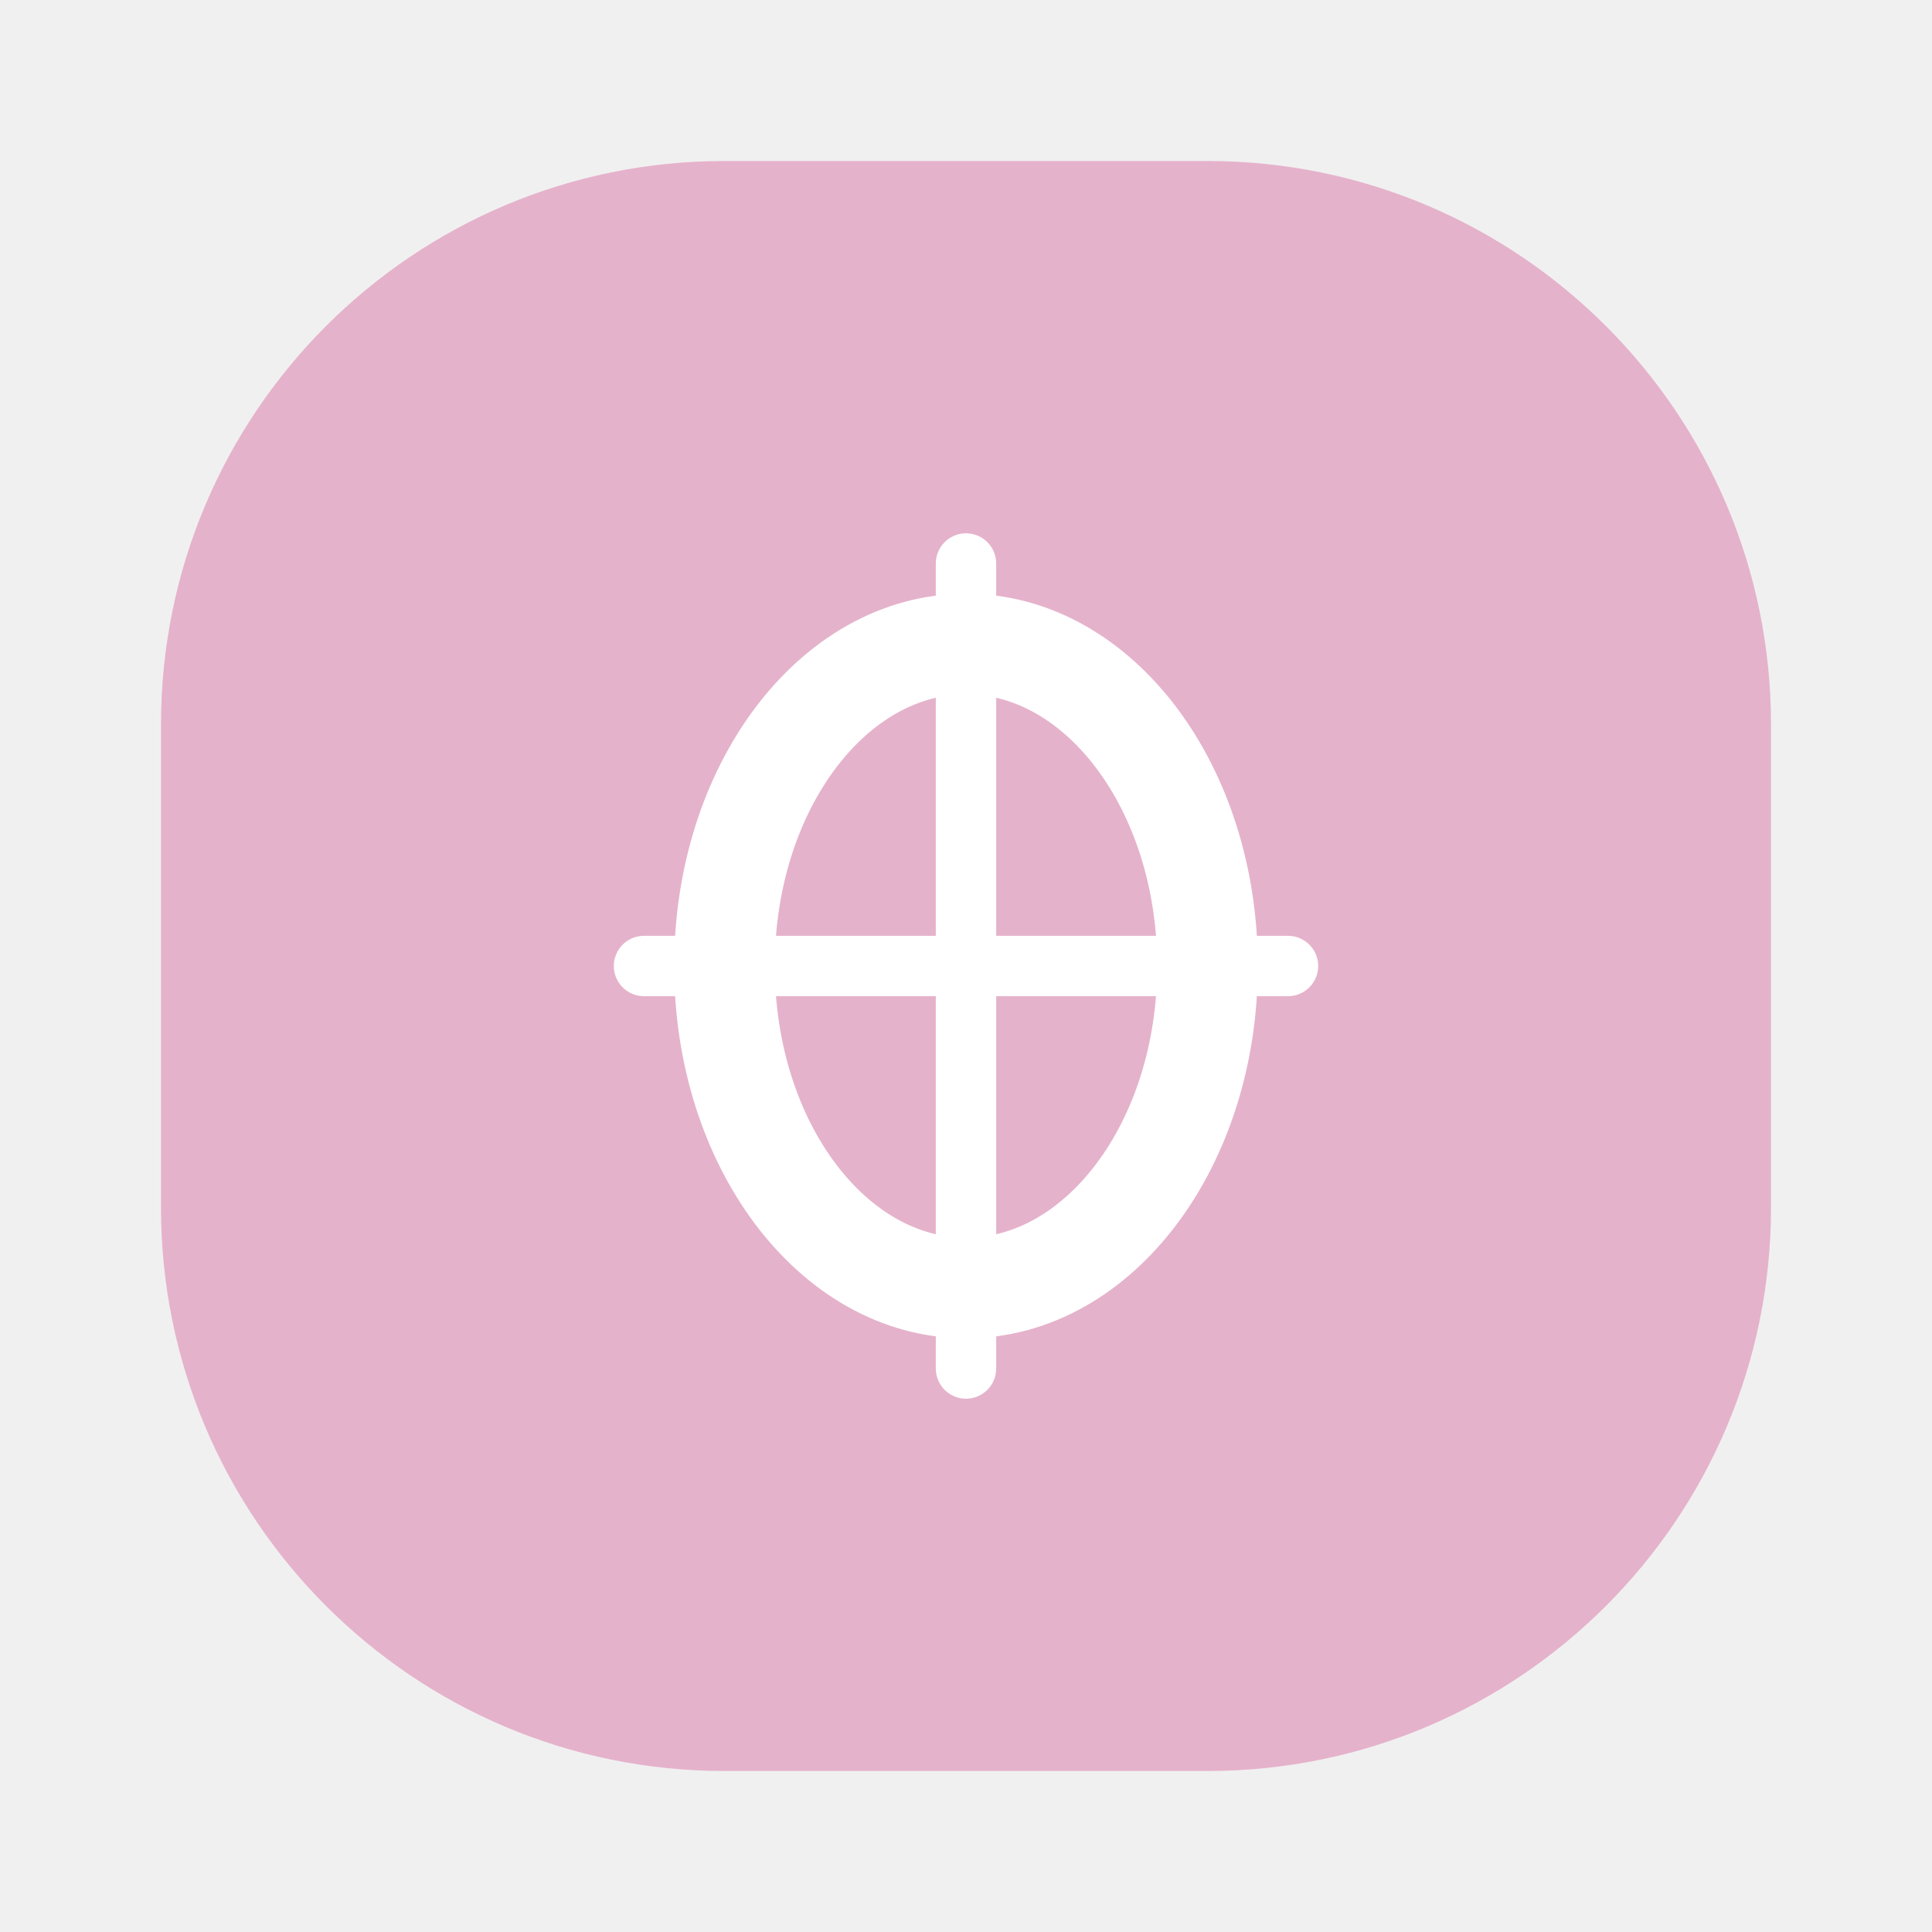
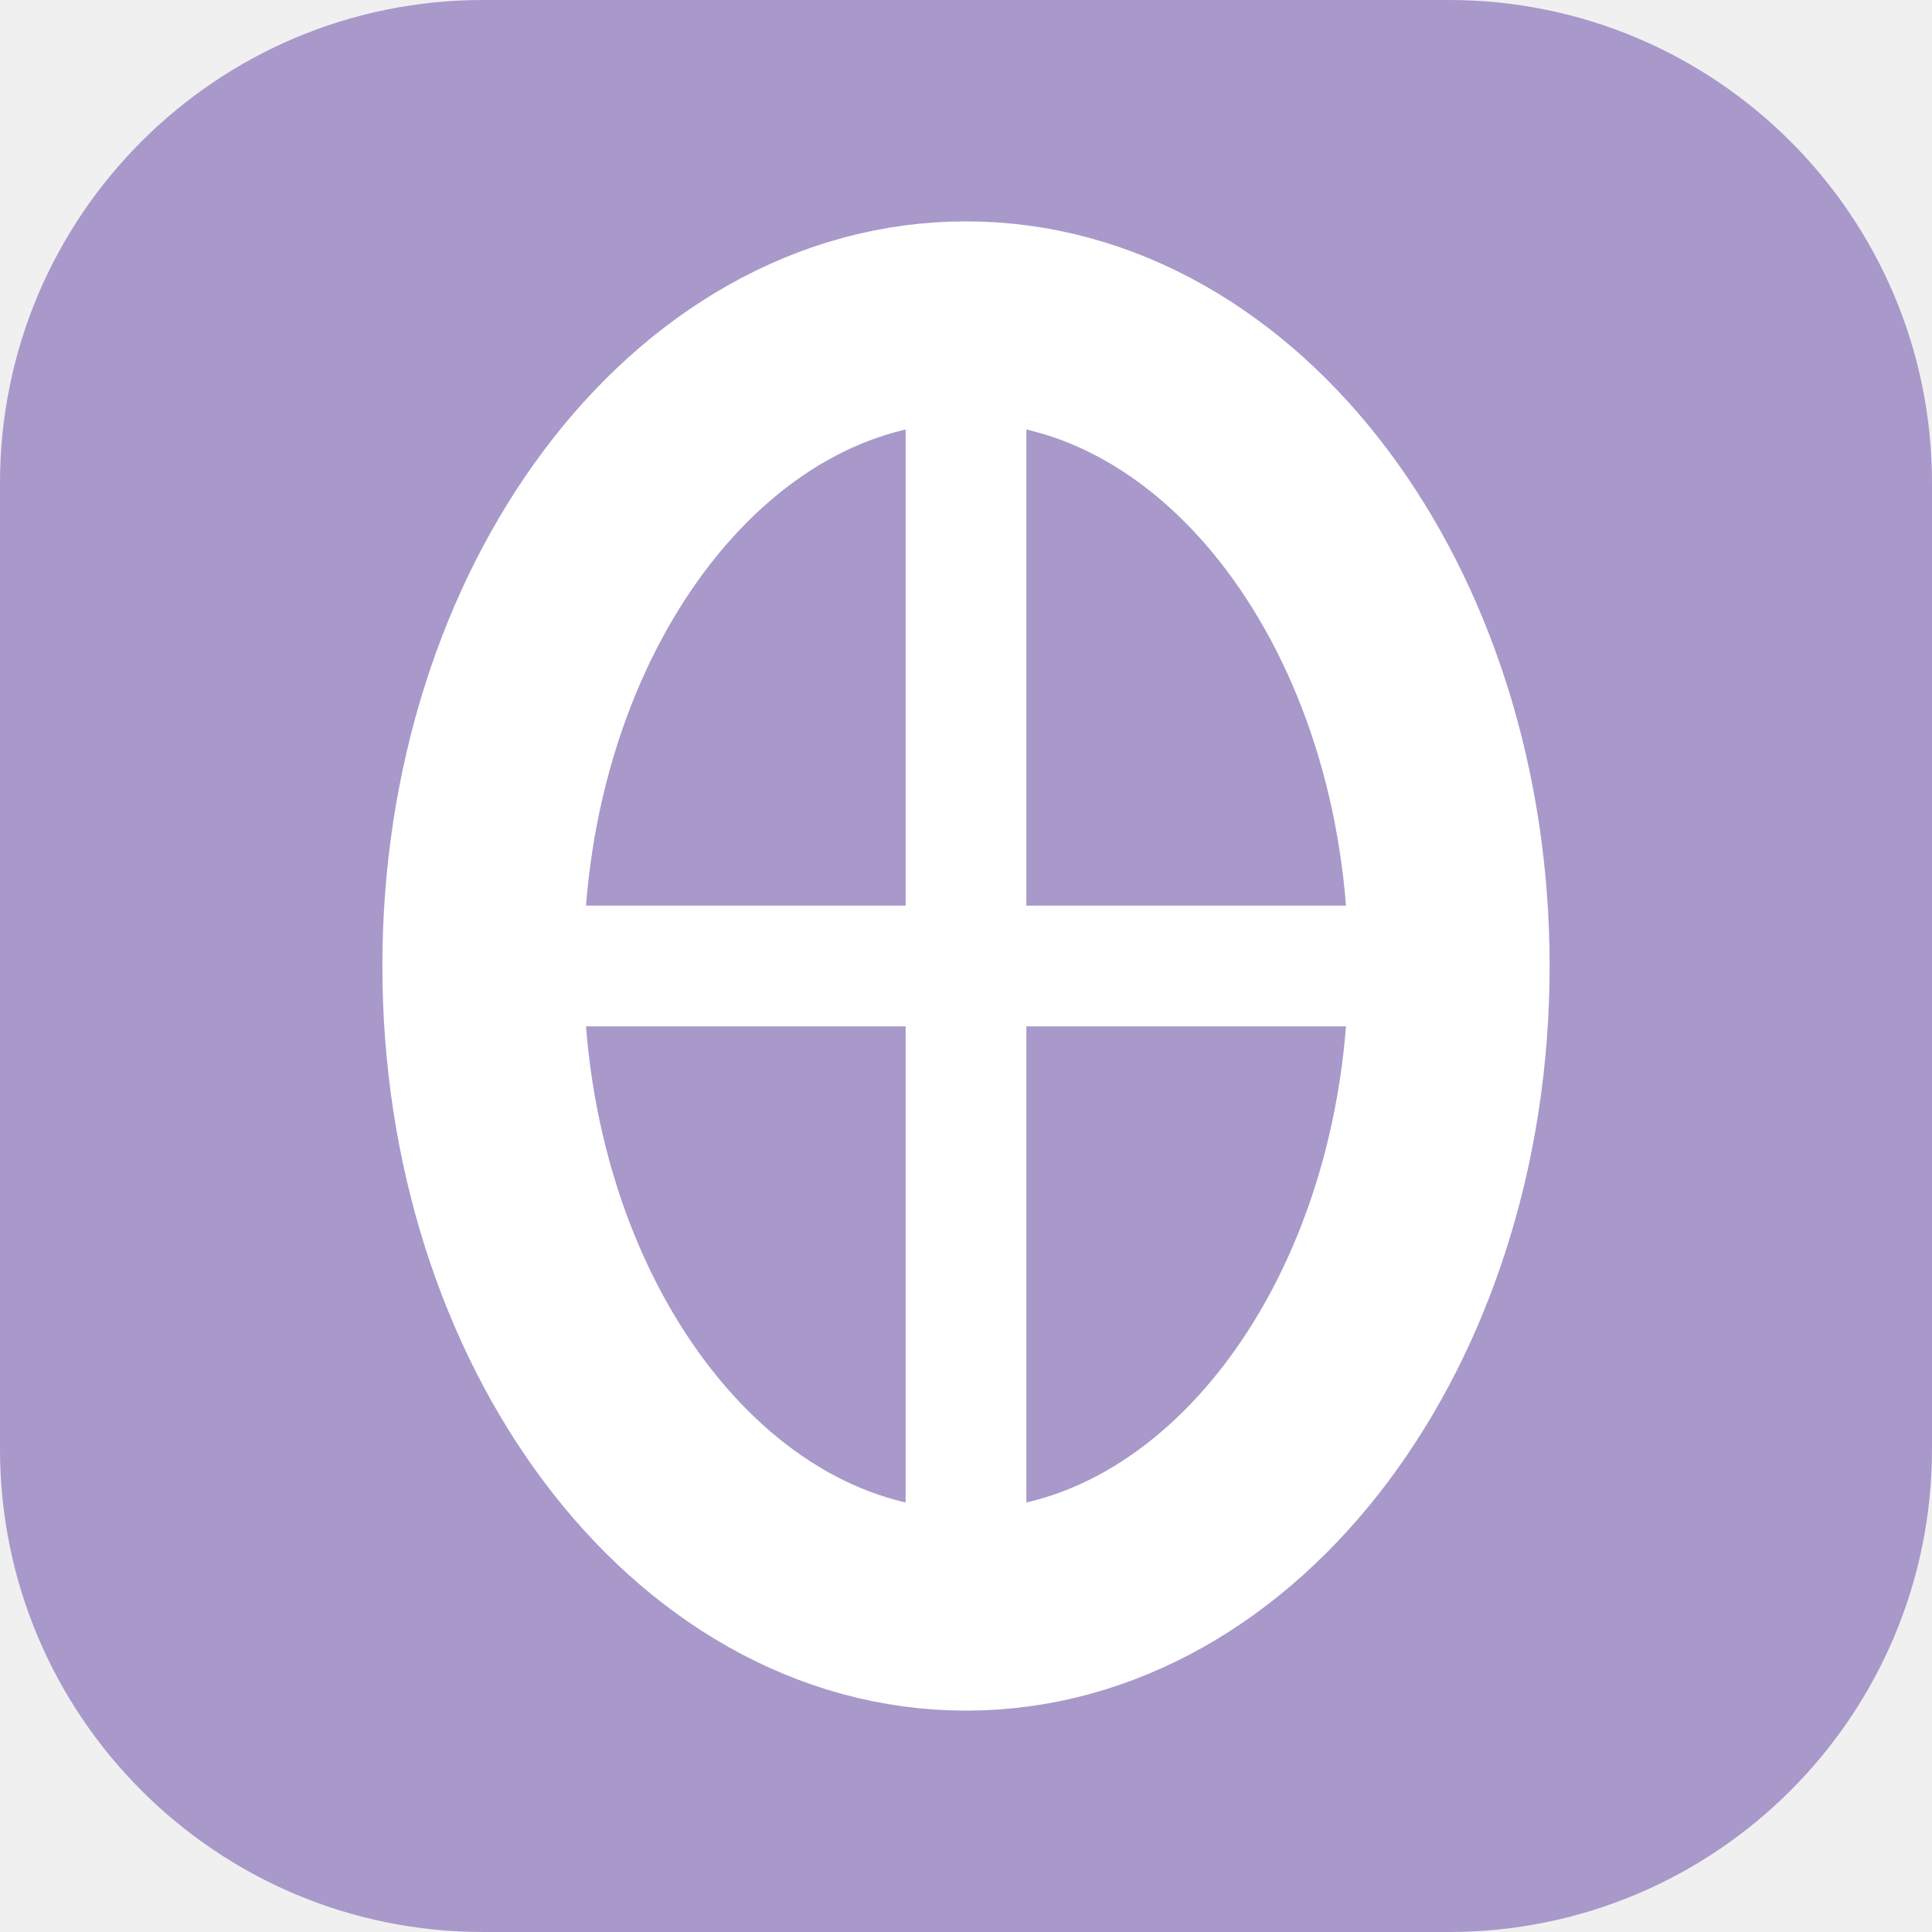
- <svg xmlns="http://www.w3.org/2000/svg" width="48" height="48" viewBox="0 0 48 48" fill="none">
-   <rect x="4" y="4" width="40" height="40" rx="14" fill="#E5B2CB" />
-   <ellipse cx="24" cy="24" rx="6" ry="8" stroke="#FFFFFF" stroke-width="2.5" />
-   <line x1="24" y1="14" x2="24" y2="34" stroke="#FFFFFF" stroke-width="1.5" stroke-linecap="round" />
-   <line x1="16" y1="24" x2="32" y2="24" stroke="#FFFFFF" stroke-width="1.5" stroke-linecap="round" />
+ <svg xmlns="http://www.w3.org/2000/svg" width="512" height="512" viewBox="0 0 24 24" fill="none">
+   <rect width="24" height="24" rx="6" fill="#a899ca" />
+   <ellipse cx="12" cy="12" rx="6" ry="8" stroke="#ffffff" stroke-width="2.5" stroke-linecap="round" />
+   <line x1="12" y1="4" x2="12" y2="20" stroke="#ffffff" stroke-width="1.5" stroke-linecap="round" />
+   <line x1="6" y1="12" x2="18" y2="12" stroke="#ffffff" stroke-width="1.5" stroke-linecap="round" />
</svg>
